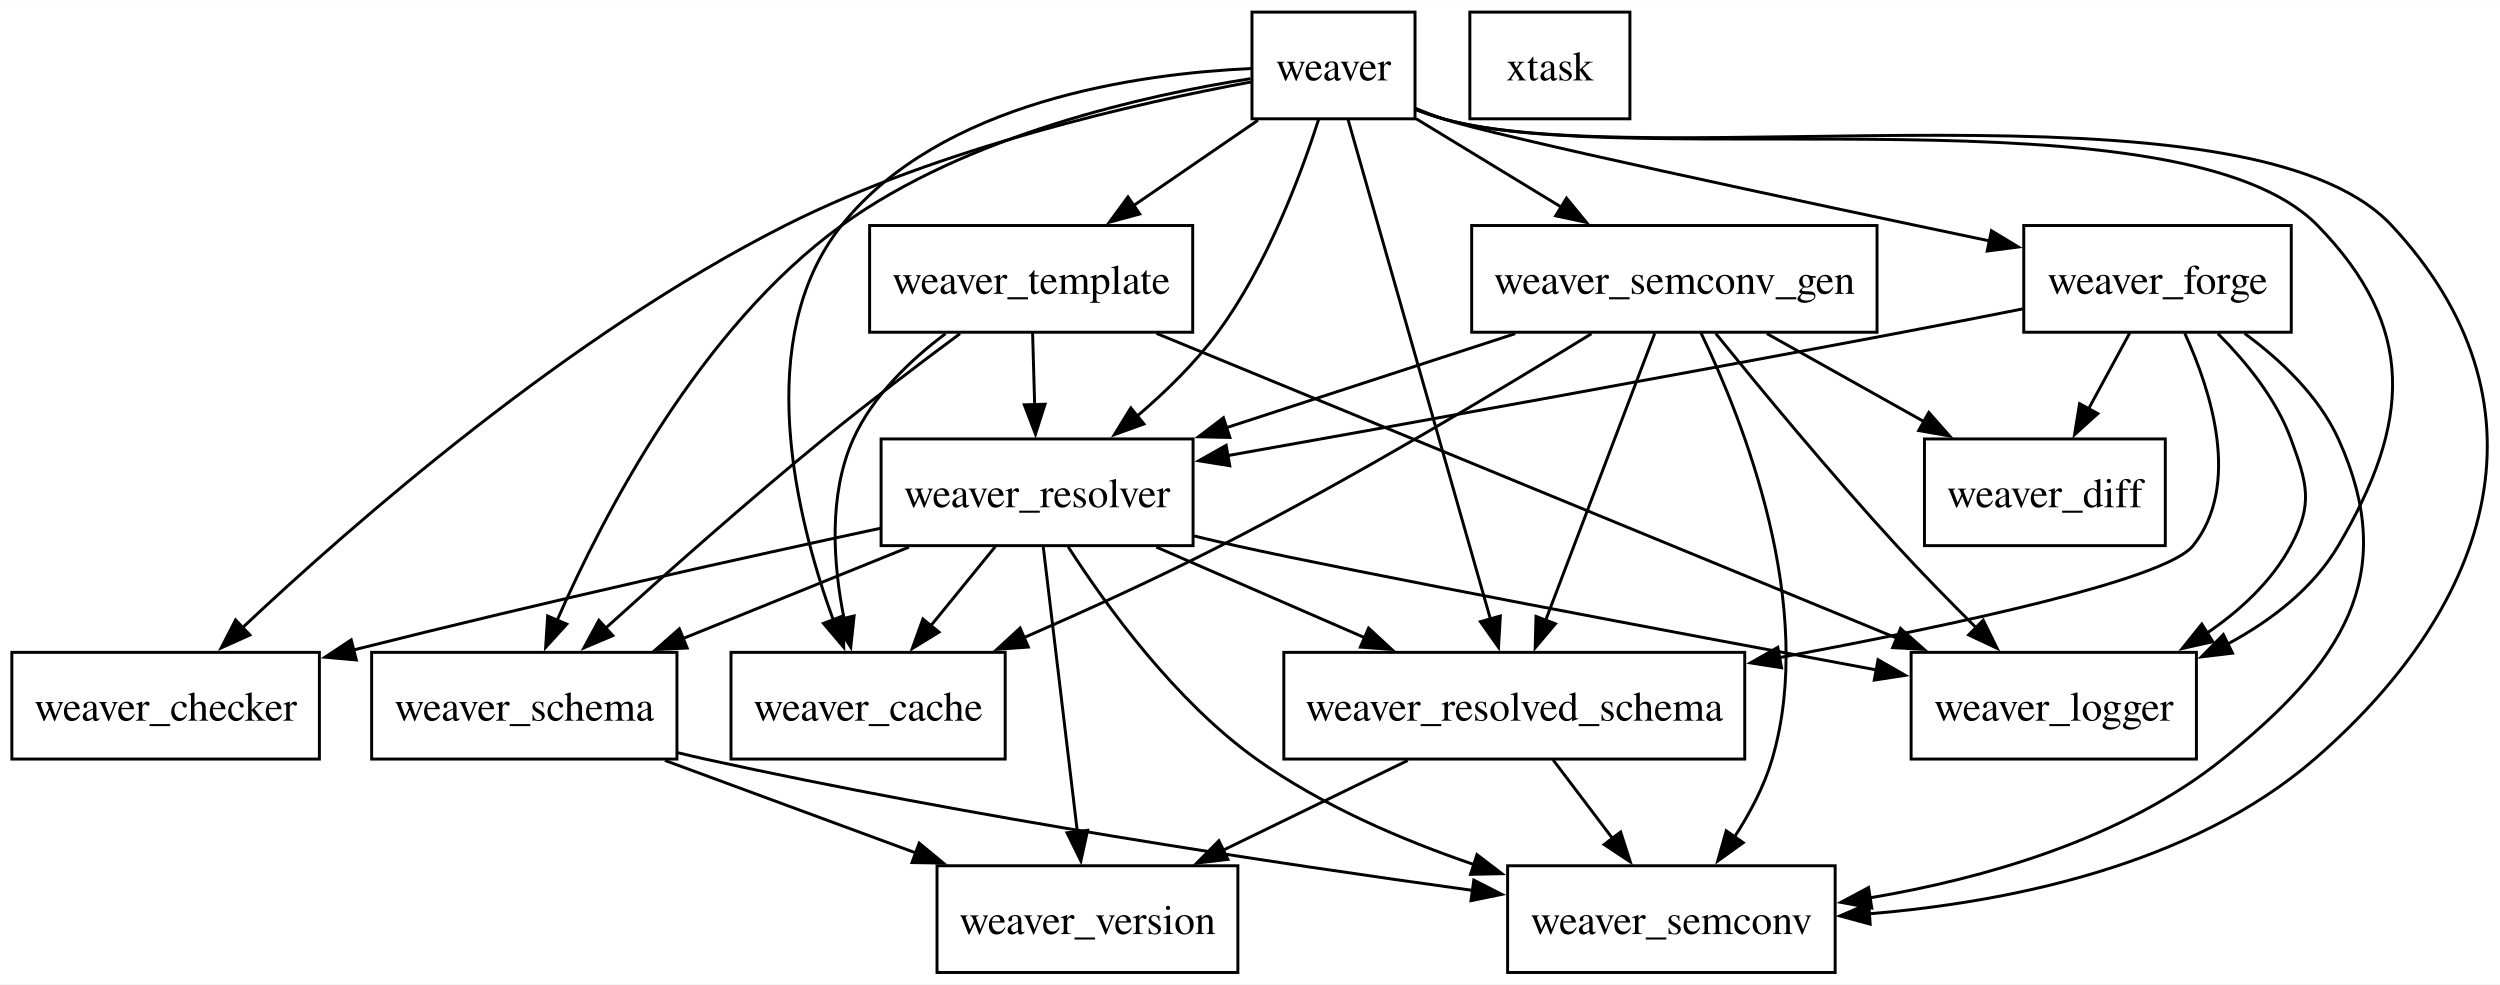
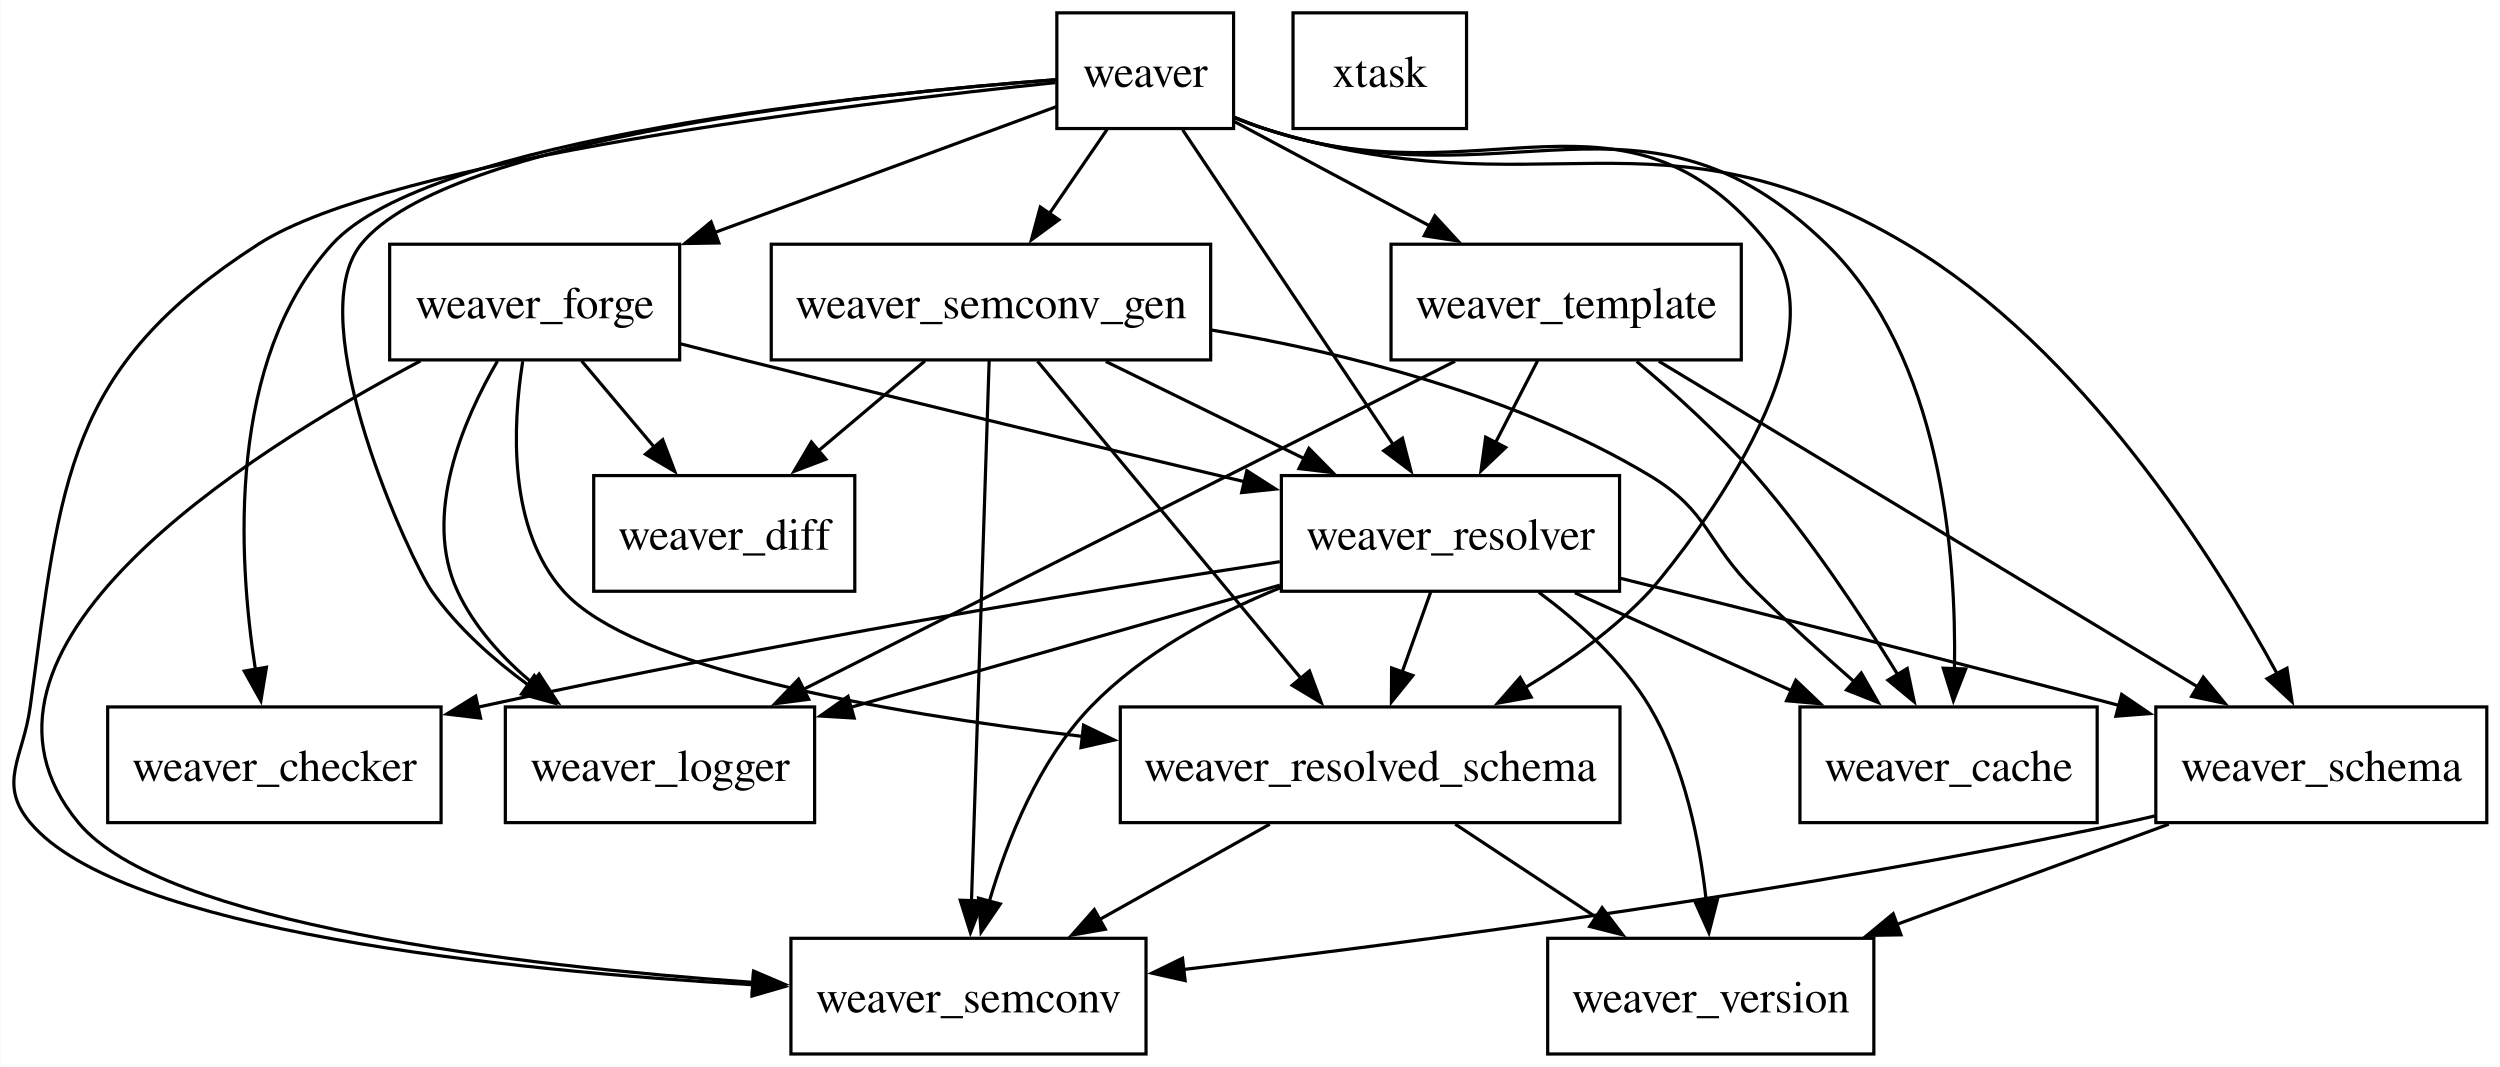
- <svg xmlns="http://www.w3.org/2000/svg" width="843pt" height="332pt" viewBox="0.00 0.00 843.42 332.00">
+ <svg xmlns="http://www.w3.org/2000/svg" width="778pt" height="332pt" viewBox="0.00 0.00 777.78 332.00">
  <g id="graph0" class="graph" transform="scale(1 1) rotate(0) translate(4 328)">
-     <polygon fill="white" stroke="none" points="-4,4 -4,-328 839.42,-328 839.42,4 -4,4" />
+     <polygon fill="white" stroke="none" points="-4,4 -4,-328 773.78,-328 773.78,4 -4,4" />
    <g id="node1" class="node">
-       <polygon fill="none" stroke="black" points="335.12,-108 242.62,-108 242.62,-72 335.12,-72 335.12,-108" />
-       <text text-anchor="middle" x="288.88" y="-84.95" font-family="Times,serif" font-size="14.00">weaver_cache</text>
+       <polygon fill="none" stroke="black" points="648.53,-108 556.03,-108 556.03,-72 648.53,-72 648.53,-108" />
+       <text text-anchor="middle" x="602.28" y="-84.95" font-family="Times,serif" font-size="14.00">weaver_cache</text>
    </g>
    <g id="node2" class="node">
-       <polygon fill="none" stroke="black" points="103.75,-108 0,-108 0,-72 103.75,-72 103.75,-108" />
-       <text text-anchor="middle" x="51.88" y="-84.95" font-family="Times,serif" font-size="14.00">weaver_checker</text>
+       <polygon fill="none" stroke="black" points="133.15,-108 29.4,-108 29.4,-72 133.15,-72 133.15,-108" />
+       <text text-anchor="middle" x="81.28" y="-84.95" font-family="Times,serif" font-size="14.00">weaver_checker</text>
    </g>
    <g id="node3" class="node">
-       <polygon fill="none" stroke="black" points="726.5,-180 645.25,-180 645.25,-144 726.5,-144 726.5,-180" />
-       <text text-anchor="middle" x="685.88" y="-156.95" font-family="Times,serif" font-size="14.00">weaver_diff</text>
+       <polygon fill="none" stroke="black" points="261.9,-180 180.65,-180 180.65,-144 261.9,-144 261.9,-180" />
+       <text text-anchor="middle" x="221.28" y="-156.95" font-family="Times,serif" font-size="14.00">weaver_diff</text>
    </g>
    <g id="node4" class="node">
-       <polygon fill="none" stroke="black" points="769,-252 678.75,-252 678.75,-216 769,-216 769,-252" />
-       <text text-anchor="middle" x="723.88" y="-228.95" font-family="Times,serif" font-size="14.00">weaver_forge</text>
+       <polygon fill="none" stroke="black" points="207.4,-252 117.15,-252 117.15,-216 207.4,-216 207.4,-252" />
+       <text text-anchor="middle" x="162.28" y="-228.95" font-family="Times,serif" font-size="14.00">weaver_forge</text>
    </g>
    <g id="edge1" class="edge">
-       <path fill="none" stroke="black" d="M714.48,-215.7C710.29,-207.98 705.26,-198.71 700.59,-190.11" />
-       <polygon fill="black" stroke="black" points="703.73,-188.55 695.88,-181.43 697.58,-191.89 703.73,-188.55" />
+       <path fill="none" stroke="black" d="M176.86,-215.7C183.72,-207.56 192.04,-197.69 199.62,-188.7" />
+       <polygon fill="black" stroke="black" points="202.12,-191.16 205.89,-181.26 196.77,-186.65 202.12,-191.16" />
    </g>
    <g id="node5" class="node">
-       <polygon fill="none" stroke="black" points="737,-108 640.75,-108 640.75,-72 737,-72 737,-108" />
-       <text text-anchor="middle" x="688.88" y="-84.95" font-family="Times,serif" font-size="14.00">weaver_logger</text>
+       <polygon fill="none" stroke="black" points="249.4,-108 153.15,-108 153.15,-72 249.4,-72 249.4,-108" />
+       <text text-anchor="middle" x="201.28" y="-84.95" font-family="Times,serif" font-size="14.00">weaver_logger</text>
    </g>
    <g id="edge2" class="edge">
-       <path fill="none" stroke="black" d="M744.25,-215.53C753.68,-206.09 763.88,-193.6 768.88,-180 774.39,-164.98 776.45,-158.1 768.88,-144 762.41,-131.96 751.87,-122.19 740.54,-114.48" />
-       <polygon fill="black" stroke="black" points="742.53,-111.6 732.19,-109.28 738.82,-117.54 742.53,-111.6" />
+       <path fill="none" stroke="black" d="M150.72,-215.66C140.01,-197.26 127.27,-167.65 138.28,-144 143.44,-132.9 152.2,-123.3 161.57,-115.43" />
+       <polygon fill="black" stroke="black" points="163.67,-118.24 169.45,-109.36 159.4,-112.69 163.67,-118.24" />
    </g>
    <g id="node6" class="node">
-       <polygon fill="none" stroke="black" points="584.62,-108 429.12,-108 429.12,-72 584.62,-72 584.62,-108" />
-       <text text-anchor="middle" x="506.88" y="-84.95" font-family="Times,serif" font-size="14.00">weaver_resolved_schema</text>
+       <polygon fill="none" stroke="black" points="500.03,-108 344.53,-108 344.53,-72 500.03,-72 500.03,-108" />
+       <text text-anchor="middle" x="422.28" y="-84.95" font-family="Times,serif" font-size="14.00">weaver_resolved_schema</text>
    </g>
    <g id="edge3" class="edge">
-       <path fill="none" stroke="black" d="M733.09,-215.6C742.03,-196.05 752.08,-164.38 735.88,-144 726.81,-132.59 656.55,-117.41 596.21,-106.22" />
-       <polygon fill="black" stroke="black" points="597.04,-102.81 586.57,-104.45 595.77,-109.7 597.04,-102.81" />
+       <path fill="none" stroke="black" d="M158.56,-215.56C155.42,-195.67 153.85,-163.41 171.28,-144 192.75,-120.09 269.8,-106.29 332.93,-98.81" />
+       <polygon fill="black" stroke="black" points="333.09,-102.31 342.63,-97.7 332.3,-95.35 333.09,-102.31" />
    </g>
    <g id="node7" class="node">
-       <polygon fill="none" stroke="black" points="615.12,-36 504.62,-36 504.62,0 615.12,0 615.12,-36" />
-       <text text-anchor="middle" x="559.88" y="-12.95" font-family="Times,serif" font-size="14.00">weaver_semconv</text>
+       <polygon fill="none" stroke="black" points="352.53,-36 242.03,-36 242.03,0 352.53,0 352.53,-36" />
+       <text text-anchor="middle" x="297.28" y="-12.95" font-family="Times,serif" font-size="14.00">weaver_semconv</text>
    </g>
    <g id="edge5" class="edge">
-       <path fill="none" stroke="black" d="M753.24,-215.6C765.42,-206.65 778.24,-194.55 784.88,-180 806.04,-133.56 785.69,-103.93 745.88,-72 712.02,-44.85 664.94,-31.6 626.62,-25.14" />
-       <polygon fill="black" stroke="black" points="627.47,-21.73 617.05,-23.66 626.39,-28.65 627.47,-21.73" />
+       <path fill="none" stroke="black" d="M126.77,-215.69C71.59,-186.53 -24.01,-125.57 20.28,-72 46.41,-40.39 156.98,-27.45 230.27,-22.29" />
+       <polygon fill="black" stroke="black" points="230.44,-25.79 240.19,-21.63 229.97,-18.8 230.44,-25.79" />
    </g>
    <g id="node9" class="node">
-       <polygon fill="none" stroke="black" points="398.5,-180 293.25,-180 293.25,-144 398.5,-144 398.5,-180" />
-       <text text-anchor="middle" x="345.88" y="-156.95" font-family="Times,serif" font-size="14.00">weaver_resolver</text>
+       <polygon fill="none" stroke="black" points="499.9,-180 394.65,-180 394.65,-144 499.9,-144 499.9,-180" />
+       <text text-anchor="middle" x="447.28" y="-156.95" font-family="Times,serif" font-size="14.00">weaver_resolver</text>
    </g>
    <g id="edge4" class="edge">
-       <path fill="none" stroke="black" d="M678.38,-223.87C665.31,-221.28 651.03,-218.49 637.88,-216 559.53,-201.15 469.18,-184.88 409.98,-174.34" />
-       <polygon fill="black" stroke="black" points="410.89,-170.95 400.43,-172.64 409.66,-177.84 410.89,-170.95" />
+       <path fill="none" stroke="black" d="M207.71,-221C214.27,-219.3 220.94,-217.59 227.28,-216 279.68,-202.84 339.27,-188.52 383.21,-178.09" />
+       <polygon fill="black" stroke="black" points="383.91,-181.52 392.84,-175.81 382.3,-174.71 383.91,-181.52" />
    </g>
    <g id="edge6" class="edge">
-       <path fill="none" stroke="black" d="M519.98,-71.7C526.01,-63.73 533.3,-54.1 539.99,-45.26" />
-       <polygon fill="black" stroke="black" points="542.76,-47.4 546.01,-37.31 537.18,-43.17 542.76,-47.4" />
+       <path fill="none" stroke="black" d="M391.06,-71.52C374.98,-62.51 355.18,-51.42 337.92,-41.76" />
+       <polygon fill="black" stroke="black" points="339.86,-38.83 329.42,-37 336.44,-44.94 339.86,-38.83" />
    </g>
    <g id="node8" class="node">
-       <polygon fill="none" stroke="black" points="413.62,-36 312.12,-36 312.12,0 413.62,0 413.62,-36" />
-       <text text-anchor="middle" x="362.88" y="-12.95" font-family="Times,serif" font-size="14.00">weaver_version</text>
+       <polygon fill="none" stroke="black" points="579.03,-36 477.53,-36 477.53,0 579.03,0 579.03,-36" />
+       <text text-anchor="middle" x="528.28" y="-12.95" font-family="Times,serif" font-size="14.00">weaver_version</text>
    </g>
    <g id="edge7" class="edge">
-       <path fill="none" stroke="black" d="M470.91,-71.52C452.04,-62.34 428.72,-51.01 408.58,-41.22" />
-       <polygon fill="black" stroke="black" points="410.27,-38.15 399.74,-36.92 407.21,-44.44 410.27,-38.15" />
+       <path fill="none" stroke="black" d="M448.75,-71.52C462.01,-62.76 478.24,-52.04 492.58,-42.58" />
+       <polygon fill="black" stroke="black" points="494.46,-45.53 500.88,-37.09 490.61,-39.68 494.46,-45.53" />
    </g>
    <g id="edge8" class="edge">
-       <path fill="none" stroke="black" d="M331.79,-143.7C325.23,-135.64 317.29,-125.89 310.03,-116.98" />
-       <polygon fill="black" stroke="black" points="312.79,-114.82 303.76,-109.28 307.36,-119.24 312.79,-114.82" />
+       <path fill="none" stroke="black" d="M485.99,-143.52C506.41,-134.29 531.67,-122.89 553.43,-113.06" />
+       <polygon fill="black" stroke="black" points="554.74,-116.31 562.41,-109 551.86,-109.93 554.74,-116.31" />
    </g>
    <g id="edge9" class="edge">
-       <path fill="none" stroke="black" d="M293.17,-149.9C248.13,-140.23 181.34,-125.44 115.22,-108.8" />
-       <polygon fill="black" stroke="black" points="116.21,-105.44 105.65,-106.37 114.49,-112.22 116.21,-105.44" />
+       <path fill="none" stroke="black" d="M394.17,-153.2C335.76,-144.29 238.94,-128.55 144.63,-107.94" />
+       <polygon fill="black" stroke="black" points="145.44,-104.53 134.92,-105.79 143.93,-111.37 145.44,-104.53" />
    </g>
    <g id="edge10" class="edge">
-       <path fill="none" stroke="black" d="M398.84,-147.26C403.58,-146.12 408.31,-145.02 412.88,-144 453.2,-135.02 560.92,-114.73 629.25,-102.03" />
-       <polygon fill="black" stroke="black" points="629.59,-105.52 638.79,-100.25 628.32,-98.64 629.59,-105.52" />
+       <path fill="none" stroke="black" d="M394.2,-145.9C354.87,-134.71 301.25,-119.45 260.53,-107.86" />
+       <polygon fill="black" stroke="black" points="261.7,-104.55 251.13,-105.18 259.79,-111.29 261.7,-104.55" />
    </g>
    <g id="edge11" class="edge">
-       <path fill="none" stroke="black" d="M386.09,-143.52C407.39,-134.25 433.78,-122.78 456.44,-112.93" />
-       <polygon fill="black" stroke="black" points="457.73,-116.18 465.51,-108.99 454.94,-109.76 457.73,-116.18" />
+       <path fill="none" stroke="black" d="M441.1,-143.7C438.4,-136.15 435.18,-127.12 432.17,-118.68" />
+       <polygon fill="black" stroke="black" points="435.56,-117.77 428.9,-109.53 428.96,-120.12 435.56,-117.77" />
    </g>
    <g id="edge13" class="edge">
-       <path fill="none" stroke="black" d="M356.35,-143.63C369.11,-123.81 392.39,-91.6 419.88,-72 441.81,-56.36 468.93,-44.69 493.45,-36.35" />
-       <polygon fill="black" stroke="black" points="494.28,-39.76 502.7,-33.33 492.11,-33.11 494.28,-39.76" />
+       <path fill="none" stroke="black" d="M394.41,-145.13C373.84,-136.79 351.39,-124.74 335.28,-108 319.17,-91.26 309.37,-66.63 303.77,-47.52" />
+       <polygon fill="black" stroke="black" points="307.17,-46.68 301.2,-37.92 300.41,-48.49 307.17,-46.68" />
    </g>
    <g id="edge14" class="edge">
-       <path fill="none" stroke="black" d="M347.96,-143.59C350.83,-119.61 356.03,-76.14 359.47,-47.42" />
-       <polygon fill="black" stroke="black" points="362.93,-47.96 360.65,-37.61 355.98,-47.13 362.93,-47.96" />
+       <path fill="none" stroke="black" d="M474.77,-143.68C487.13,-134.53 500.8,-122.24 509.28,-108 520.17,-89.71 524.86,-66.03 526.86,-47.69" />
+       <polygon fill="black" stroke="black" points="530.34,-48.02 527.71,-37.76 523.37,-47.42 530.34,-48.02" />
    </g>
    <g id="node10" class="node">
-       <polygon fill="none" stroke="black" points="224.38,-108 121.38,-108 121.38,-72 224.38,-72 224.38,-108" />
-       <text text-anchor="middle" x="172.88" y="-84.95" font-family="Times,serif" font-size="14.00">weaver_schema</text>
+       <polygon fill="none" stroke="black" points="769.78,-108 666.78,-108 666.78,-72 769.78,-72 769.78,-108" />
+       <text text-anchor="middle" x="718.28" y="-84.95" font-family="Times,serif" font-size="14.00">weaver_schema</text>
    </g>
    <g id="edge12" class="edge">
-       <path fill="none" stroke="black" d="M302.67,-143.52C279.56,-134.17 250.91,-122.57 226.41,-112.66" />
-       <polygon fill="black" stroke="black" points="227.82,-109.46 217.24,-108.95 225.19,-115.94 227.82,-109.46" />
+       <path fill="none" stroke="black" d="M500.02,-148.07C540.05,-138.17 596.74,-123.97 655.41,-108.46" />
+       <polygon fill="black" stroke="black" points="656.16,-111.89 664.93,-105.94 654.36,-105.12 656.16,-111.89" />
    </g>
    <g id="edge15" class="edge">
-       <path fill="none" stroke="black" d="M224.69,-74.14C227.79,-73.38 230.87,-72.66 233.88,-72 322.81,-52.44 426.86,-36.75 493.05,-27.66" />
-       <polygon fill="black" stroke="black" points="493.21,-31.17 502.65,-26.35 492.27,-24.23 493.21,-31.17" />
+       <path fill="none" stroke="black" d="M666.47,-74.09C663.37,-73.34 660.29,-72.64 657.28,-72 555.94,-50.51 436.72,-34.8 364.11,-26.29" />
+       <polygon fill="black" stroke="black" points="364.7,-22.84 354.36,-25.16 363.89,-29.79 364.7,-22.84" />
    </g>
    <g id="edge16" class="edge">
-       <path fill="none" stroke="black" d="M220.33,-71.52C246.04,-62.04 278.02,-50.26 305.17,-40.26" />
-       <polygon fill="black" stroke="black" points="306.1,-43.65 314.28,-36.9 303.68,-37.08 306.1,-43.65" />
+       <path fill="none" stroke="black" d="M670.82,-71.52C645.11,-62.04 613.13,-50.26 585.99,-40.26" />
+       <polygon fill="black" stroke="black" points="587.47,-37.08 576.88,-36.9 585.05,-43.65 587.47,-37.08" />
    </g>
    <g id="node11" class="node">
-       <polygon fill="none" stroke="black" points="629.25,-252 492.5,-252 492.5,-216 629.25,-216 629.25,-252" />
-       <text text-anchor="middle" x="560.88" y="-228.95" font-family="Times,serif" font-size="14.00">weaver_semconv_gen</text>
+       <polygon fill="none" stroke="black" points="372.65,-252 235.9,-252 235.9,-216 372.65,-216 372.65,-252" />
+       <text text-anchor="middle" x="304.28" y="-228.95" font-family="Times,serif" font-size="14.00">weaver_semconv_gen</text>
    </g>
    <g id="edge17" class="edge">
-       <path fill="none" stroke="black" d="M532.9,-215.5C502.61,-196.84 452.6,-166.89 407.88,-144 386.43,-133.03 362.23,-122.01 341.28,-112.89" />
-       <polygon fill="black" stroke="black" points="342.93,-109.79 332.36,-109.03 340.15,-116.21 342.93,-109.79" />
+       <path fill="none" stroke="black" d="M372.7,-225.33C414.48,-218.3 467.68,-204.99 509.28,-180 527.89,-168.82 526.79,-159.21 542.28,-144 552.02,-134.44 563.12,-124.41 573.1,-115.68" />
+       <polygon fill="black" stroke="black" points="575.11,-118.57 580.38,-109.38 570.53,-113.28 575.11,-118.57" />
    </g>
    <g id="edge18" class="edge">
-       <path fill="none" stroke="black" d="M592.1,-215.52C608.17,-206.51 627.98,-195.42 645.23,-185.76" />
-       <polygon fill="black" stroke="black" points="646.72,-188.94 653.73,-181 643.3,-182.83 646.72,-188.94" />
+       <path fill="none" stroke="black" d="M283.76,-215.7C273.69,-207.2 261.37,-196.81 250.35,-187.51" />
+       <polygon fill="black" stroke="black" points="252.91,-185.09 243,-181.32 248.39,-190.45 252.91,-185.09" />
    </g>
    <g id="edge19" class="edge">
-       <path fill="none" stroke="black" d="M574.83,-215.57C589.58,-197.35 613.73,-168.11 635.88,-144 644.41,-134.7 654.09,-124.84 662.82,-116.18" />
-       <polygon fill="black" stroke="black" points="665.07,-118.87 669.75,-109.36 660.16,-113.88 665.07,-118.87" />
+       <path fill="none" stroke="black" d="M318.75,-215.59C339.3,-190.86 377.07,-145.41 400.86,-116.77" />
+       <polygon fill="black" stroke="black" points="403.39,-119.2 407.09,-109.27 398.01,-114.73 403.39,-119.2" />
+     </g>
+     <g id="edge21" class="edge">
+       <path fill="none" stroke="black" d="M303.72,-215.85C302.52,-179.14 299.69,-92.66 298.21,-47.53" />
+       <polygon fill="black" stroke="black" points="301.72,-47.63 297.89,-37.75 294.72,-47.85 301.72,-47.63" />
    </g>
    <g id="edge20" class="edge">
-       <path fill="none" stroke="black" d="M554.25,-215.59C545.05,-191.4 528.31,-147.36 517.39,-118.65" />
-       <polygon fill="black" stroke="black" points="520.75,-117.63 513.92,-109.53 514.2,-120.12 520.75,-117.63" />
+       <path fill="none" stroke="black" d="M340,-215.52C358.73,-206.34 381.89,-195.01 401.89,-185.22" />
+       <polygon fill="black" stroke="black" points="403.22,-188.47 410.66,-180.93 400.14,-182.18 403.22,-188.47" />
+     </g>
+     <g id="node12" class="node">
+       <polygon fill="none" stroke="black" points="537.78,-252 428.78,-252 428.78,-216 537.78,-216 537.78,-252" />
+       <text text-anchor="middle" x="483.28" y="-228.95" font-family="Times,serif" font-size="14.00">weaver_template</text>
    </g>
    <g id="edge22" class="edge">
-       <path fill="none" stroke="black" d="M569.82,-215.85C584.1,-186.17 608.97,-123.47 593.88,-72 591.16,-62.75 586.29,-53.59 581.06,-45.55" />
-       <polygon fill="black" stroke="black" points="584.1,-43.79 575.5,-37.61 578.37,-47.8 584.1,-43.79" />
-     </g>
-     <g id="edge21" class="edge">
-       <path fill="none" stroke="black" d="M507.18,-215.52C477.58,-205.88 440.66,-193.86 409.61,-183.75" />
-       <polygon fill="black" stroke="black" points="410.92,-180.5 400.33,-180.73 408.75,-187.15 410.92,-180.5" />
-     </g>
-     <g id="node12" class="node">
-       <polygon fill="none" stroke="black" points="398.38,-252 289.38,-252 289.38,-216 398.38,-216 398.38,-252" />
-       <text text-anchor="middle" x="343.88" y="-228.95" font-family="Times,serif" font-size="14.00">weaver_template</text>
+       <path fill="none" stroke="black" d="M505.22,-215.53C516.88,-205.72 531.07,-192.88 542.28,-180 559.13,-160.64 575.21,-136.35 586.48,-118.04" />
+       <polygon fill="black" stroke="black" points="589.41,-119.95 591.59,-109.58 583.42,-116.33 589.41,-119.95" />
    </g>
    <g id="edge23" class="edge">
-       <path fill="none" stroke="black" d="M314.98,-215.5C303,-206.53 290.39,-194.44 283.88,-180 275.32,-161.02 277.13,-137.41 280.79,-119.28" />
-       <polygon fill="black" stroke="black" points="284.15,-120.27 283.02,-109.73 277.33,-118.67 284.15,-120.27" />
+       <path fill="none" stroke="black" d="M448.7,-215.59C397.61,-189.86 301.95,-141.69 245.72,-113.38" />
+       <polygon fill="black" stroke="black" points="247.56,-110.38 237.05,-109.01 244.41,-116.64 247.56,-110.38" />
    </g>
    <g id="edge24" class="edge">
-       <path fill="none" stroke="black" d="M386.18,-215.59C449.12,-189.68 567.34,-141.02 635.93,-112.79" />
-       <polygon fill="black" stroke="black" points="637.18,-116.06 645.1,-109.02 634.52,-109.59 637.18,-116.06" />
+       <path fill="none" stroke="black" d="M474.38,-215.7C470.41,-207.98 465.65,-198.71 461.22,-190.11" />
+       <polygon fill="black" stroke="black" points="464.45,-188.74 456.77,-181.45 458.23,-191.94 464.45,-188.74" />
    </g>
    <g id="edge25" class="edge">
-       <path fill="none" stroke="black" d="M344.37,-215.7C344.58,-208.41 344.83,-199.73 345.06,-191.54" />
-       <polygon fill="black" stroke="black" points="348.56,-191.71 345.34,-181.62 341.56,-191.51 348.56,-191.71" />
+       <path fill="none" stroke="black" d="M512.09,-215.59C554.23,-190.13 632.74,-142.69 679.78,-114.27" />
+       <polygon fill="black" stroke="black" points="681.55,-117.28 688.3,-109.11 677.93,-111.29 681.55,-117.28" />
+     </g>
+     <g id="node13" class="node">
+       <polygon fill="none" stroke="black" points="452.28,-324 398.28,-324 398.28,-288 452.28,-288 452.28,-324" />
+       <text text-anchor="middle" x="425.28" y="-300.95" font-family="Times,serif" font-size="14.00">xtask</text>
+     </g>
+     <g id="node14" class="node">
+       <polygon fill="none" stroke="black" points="379.78,-324 324.78,-324 324.78,-288 379.78,-288 379.78,-324" />
+       <text text-anchor="middle" x="352.28" y="-300.95" font-family="Times,serif" font-size="14.00">weaver</text>
    </g>
    <g id="edge26" class="edge">
-       <path fill="none" stroke="black" d="M319.88,-215.52C306.21,-205.39 288.86,-192.25 273.88,-180 248.34,-159.13 220.26,-134.22 200.21,-116.07" />
-       <polygon fill="black" stroke="black" points="202.74,-113.65 192.99,-109.51 198.04,-118.83 202.74,-113.65" />
-     </g>
-     <g id="node13" class="node">
-       <polygon fill="none" stroke="black" points="545.88,-324 491.88,-324 491.88,-288 545.88,-288 545.88,-324" />
-       <text text-anchor="middle" x="518.88" y="-300.95" font-family="Times,serif" font-size="14.00">xtask</text>
-     </g>
-     <g id="node14" class="node">
-       <polygon fill="none" stroke="black" points="473.38,-324 418.38,-324 418.38,-288 473.38,-288 473.38,-324" />
-       <text text-anchor="middle" x="445.88" y="-300.95" font-family="Times,serif" font-size="14.00">weaver</text>
+       <path fill="none" stroke="black" d="M379.89,-291.49C383.01,-290.21 386.19,-289.01 389.28,-288 464.73,-263.26 507.32,-307.33 564.28,-252 600,-217.3 604.76,-155.74 604.12,-119.63" />
+       <polygon fill="black" stroke="black" points="607.63,-119.82 603.78,-109.95 600.63,-120.06 607.63,-119.82" />
    </g>
    <g id="edge27" class="edge">
-       <path fill="none" stroke="black" d="M418.06,-304.96C380.19,-303.24 313.32,-294.01 279.88,-252 249.66,-214.06 264.47,-153.73 277.19,-118.7" />
-       <polygon fill="black" stroke="black" points="280.34,-120.28 280.65,-109.69 273.8,-117.77 280.34,-120.28" />
+       <path fill="none" stroke="black" d="M324.7,-303.2C265.53,-298.74 129.32,-285.04 99.28,-252 66.56,-216.01 69.83,-155.16 75.4,-119.48" />
+       <polygon fill="black" stroke="black" points="78.8,-120.35 77.07,-109.9 71.91,-119.15 78.8,-120.35" />
    </g>
    <g id="edge28" class="edge">
-       <path fill="none" stroke="black" d="M418.03,-300.42C380.74,-293.53 313.21,-278.43 260.88,-252 188.02,-215.2 115.31,-151.61 77.86,-116.37" />
-       <polygon fill="black" stroke="black" points="80.3,-113.86 70.64,-109.51 75.48,-118.94 80.3,-113.86" />
+       <path fill="none" stroke="black" d="M324.65,-294.82C296.86,-284.58 253.21,-268.5 218.16,-255.59" />
+       <polygon fill="black" stroke="black" points="219.6,-252.39 209.01,-252.22 217.18,-258.96 219.6,-252.39" />
    </g>
    <g id="edge29" class="edge">
-       <path fill="none" stroke="black" d="M473.5,-291.54C476.62,-290.25 479.79,-289.03 482.88,-288 500.23,-282.18 601.78,-260.52 667.4,-246.76" />
-       <polygon fill="black" stroke="black" points="667.85,-250.24 676.92,-244.76 666.42,-243.39 667.85,-250.24" />
+       <path fill="none" stroke="black" d="M324.53,-303.22C266.45,-298.84 135.21,-285.41 108.28,-252 88.99,-228.07 123.94,-153.01 130.28,-144 138.23,-132.7 149.35,-122.8 160.42,-114.71" />
+       <polygon fill="black" stroke="black" points="162.16,-117.77 168.41,-109.21 158.19,-112.01 162.16,-117.77" />
    </g>
    <g id="edge30" class="edge">
-       <path fill="none" stroke="black" d="M473.81,-291.08C476.83,-289.91 479.88,-288.85 482.88,-288 546.42,-270 731.75,-299.27 777.88,-252 811.47,-217.57 809.32,-185.42 784.88,-144 776.34,-129.55 762.31,-118.76 747.56,-110.83" />
-       <polygon fill="black" stroke="black" points="749.18,-107.73 738.66,-106.46 746.09,-114.01 749.18,-107.73" />
+       <path fill="none" stroke="black" d="M379.91,-291.56C383.03,-290.27 386.2,-289.05 389.28,-288 457.05,-264.93 501.67,-307.99 546.28,-252 572.9,-218.58 512.5,-147.46 509.28,-144 498.33,-132.22 484.18,-122.13 470.49,-114" />
+       <polygon fill="black" stroke="black" points="472.39,-111.06 461.97,-109.18 468.95,-117.15 472.39,-111.06" />
+     </g>
+     <g id="edge33" class="edge">
+       <path fill="none" stroke="black" d="M324.33,-302.29C262.68,-295.91 117.3,-278.42 76.28,-252 16.29,-213.37 14.92,-178.7 5.28,-108 3.12,-92.15 -4.97,-84.28 5.28,-72 33.41,-38.31 153.42,-25.99 230.57,-21.51" />
+       <polygon fill="black" stroke="black" points="230.32,-25.03 240.11,-20.99 229.93,-18.04 230.32,-25.03" />
    </g>
    <g id="edge31" class="edge">
-       <path fill="none" stroke="black" d="M450.76,-287.85C461.25,-251.07 485.98,-164.29 498.82,-119.24" />
-       <polygon fill="black" stroke="black" points="502.17,-120.26 501.55,-109.69 495.44,-118.35 502.17,-120.26" />
+       <path fill="none" stroke="black" d="M363.93,-287.59C380.33,-263.08 410.35,-218.19 429.54,-189.52" />
+       <polygon fill="black" stroke="black" points="432.34,-191.63 434.99,-181.37 426.52,-187.73 432.34,-191.63" />
+     </g>
+     <g id="edge32" class="edge">
+       <path fill="none" stroke="black" d="M380.27,-291.25C383.27,-290.05 386.31,-288.93 389.28,-288 475.44,-260.93 511.66,-298.18 589.28,-252 643.77,-219.58 684.58,-155.01 704.58,-118.26" />
+       <polygon fill="black" stroke="black" points="707.59,-120.06 709.18,-109.58 701.4,-116.78 707.59,-120.06" />
    </g>
    <g id="edge34" class="edge">
-       <path fill="none" stroke="black" d="M473.81,-291.05C476.82,-289.88 479.88,-288.83 482.88,-288 551.82,-268.82 754.09,-304.35 802.88,-252 857.98,-192.87 837.98,-124.92 776.88,-72 735.44,-36.11 673.61,-23.7 626.53,-19.78" />
-       <polygon fill="black" stroke="black" points="626.94,-16.3 616.72,-19.08 626.45,-23.28 626.94,-16.3" />
-     </g>
-     <g id="edge32" class="edge">
-       <path fill="none" stroke="black" d="M440.85,-287.76C434.8,-268.91 423.37,-238.42 406.88,-216 399.24,-205.62 389.22,-195.86 379.53,-187.62" />
-       <polygon fill="black" stroke="black" points="381.92,-185.06 371.96,-181.45 377.5,-190.48 381.92,-185.06" />
-     </g>
-     <g id="edge33" class="edge">
-       <path fill="none" stroke="black" d="M417.9,-301.54C382.81,-296.04 322.13,-282.63 279.88,-252 232.22,-217.46 199.65,-154.7 183.85,-118.58" />
-       <polygon fill="black" stroke="black" points="187.21,-117.52 180.08,-109.68 180.76,-120.26 187.21,-117.52" />
+       <path fill="none" stroke="black" d="M340.41,-287.7C335.01,-279.81 328.49,-270.3 322.48,-261.55" />
+       <polygon fill="black" stroke="black" points="325.41,-259.62 316.86,-253.35 319.63,-263.58 325.41,-259.62" />
    </g>
    <g id="edge35" class="edge">
-       <path fill="none" stroke="black" d="M473.71,-288.05C488.47,-279.07 506.81,-267.91 522.85,-258.14" />
-       <polygon fill="black" stroke="black" points="524.48,-261.25 531.2,-253.06 520.84,-255.27 524.48,-261.25" />
-     </g>
-     <g id="edge36" class="edge">
-       <path fill="none" stroke="black" d="M420.4,-287.52C407.65,-278.76 392.02,-268.04 378.23,-258.58" />
-       <polygon fill="black" stroke="black" points="380.5,-255.89 370.27,-253.12 376.54,-261.66 380.5,-255.89" />
+       <path fill="none" stroke="black" d="M380.06,-290.15C397.71,-280.72 420.91,-268.33 440.84,-257.68" />
+       <polygon fill="black" stroke="black" points="442.41,-260.81 449.58,-253.01 439.11,-254.63 442.41,-260.81" />
    </g>
  </g>
</svg>
